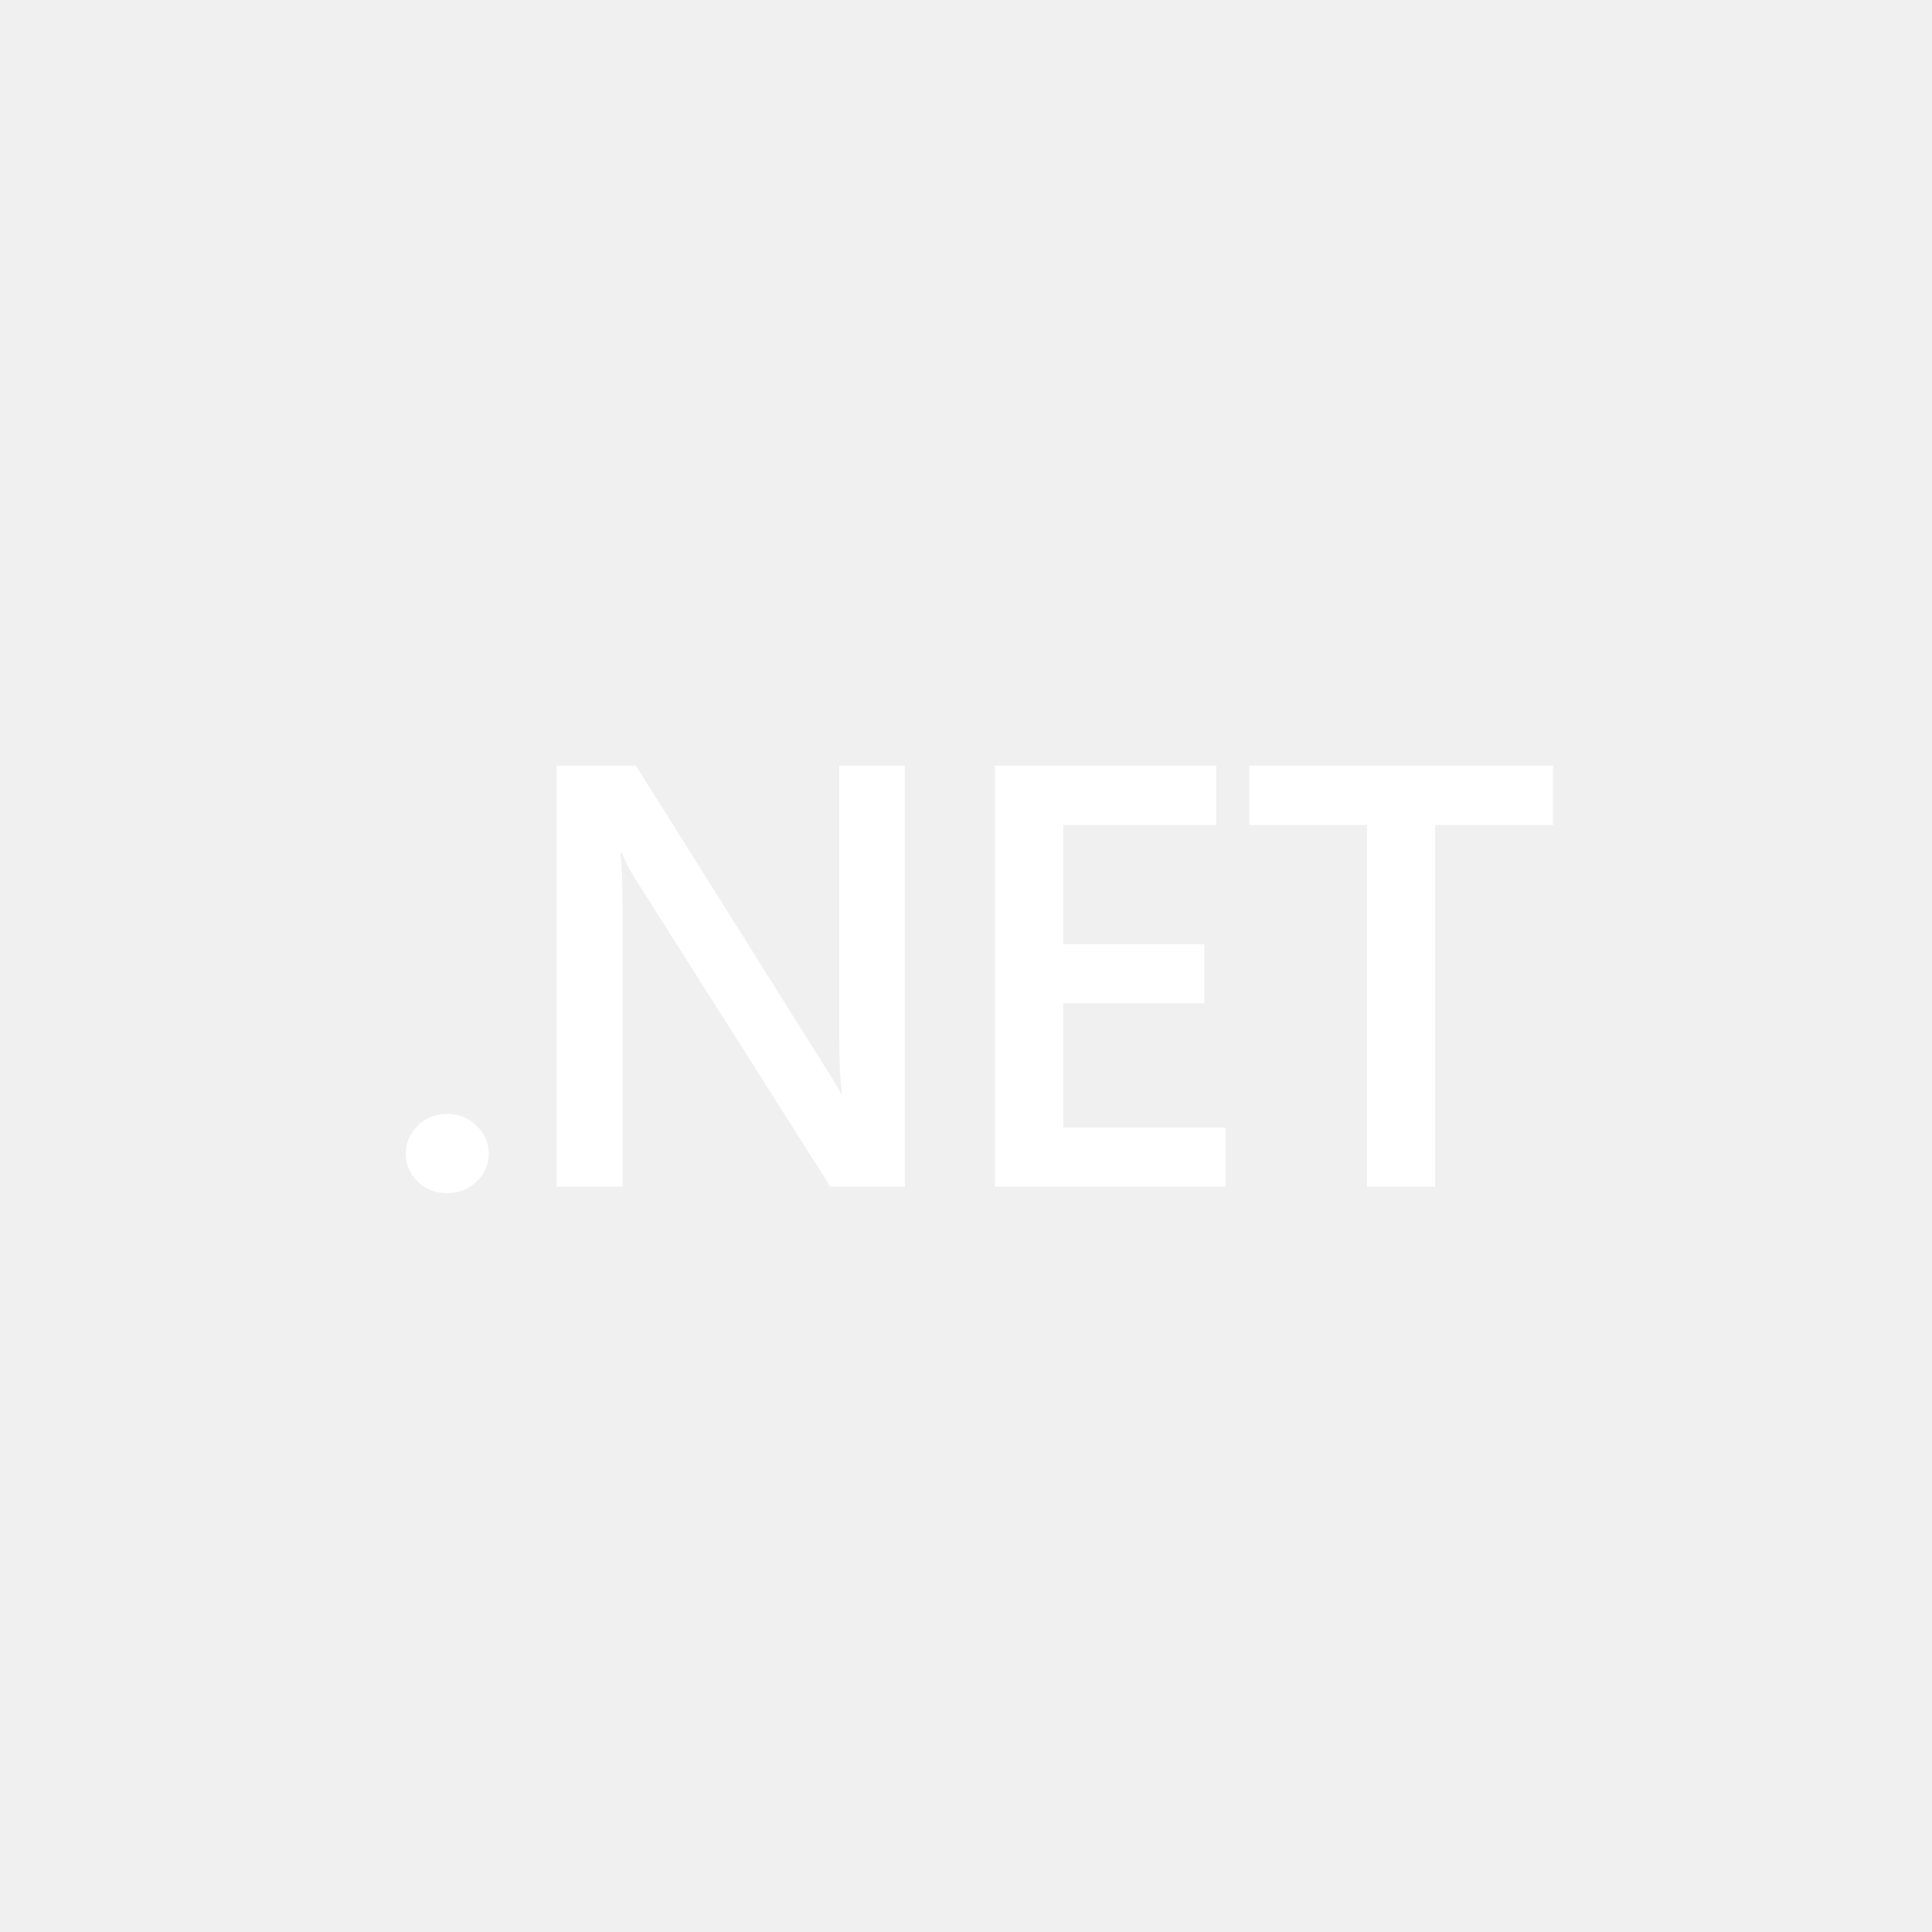
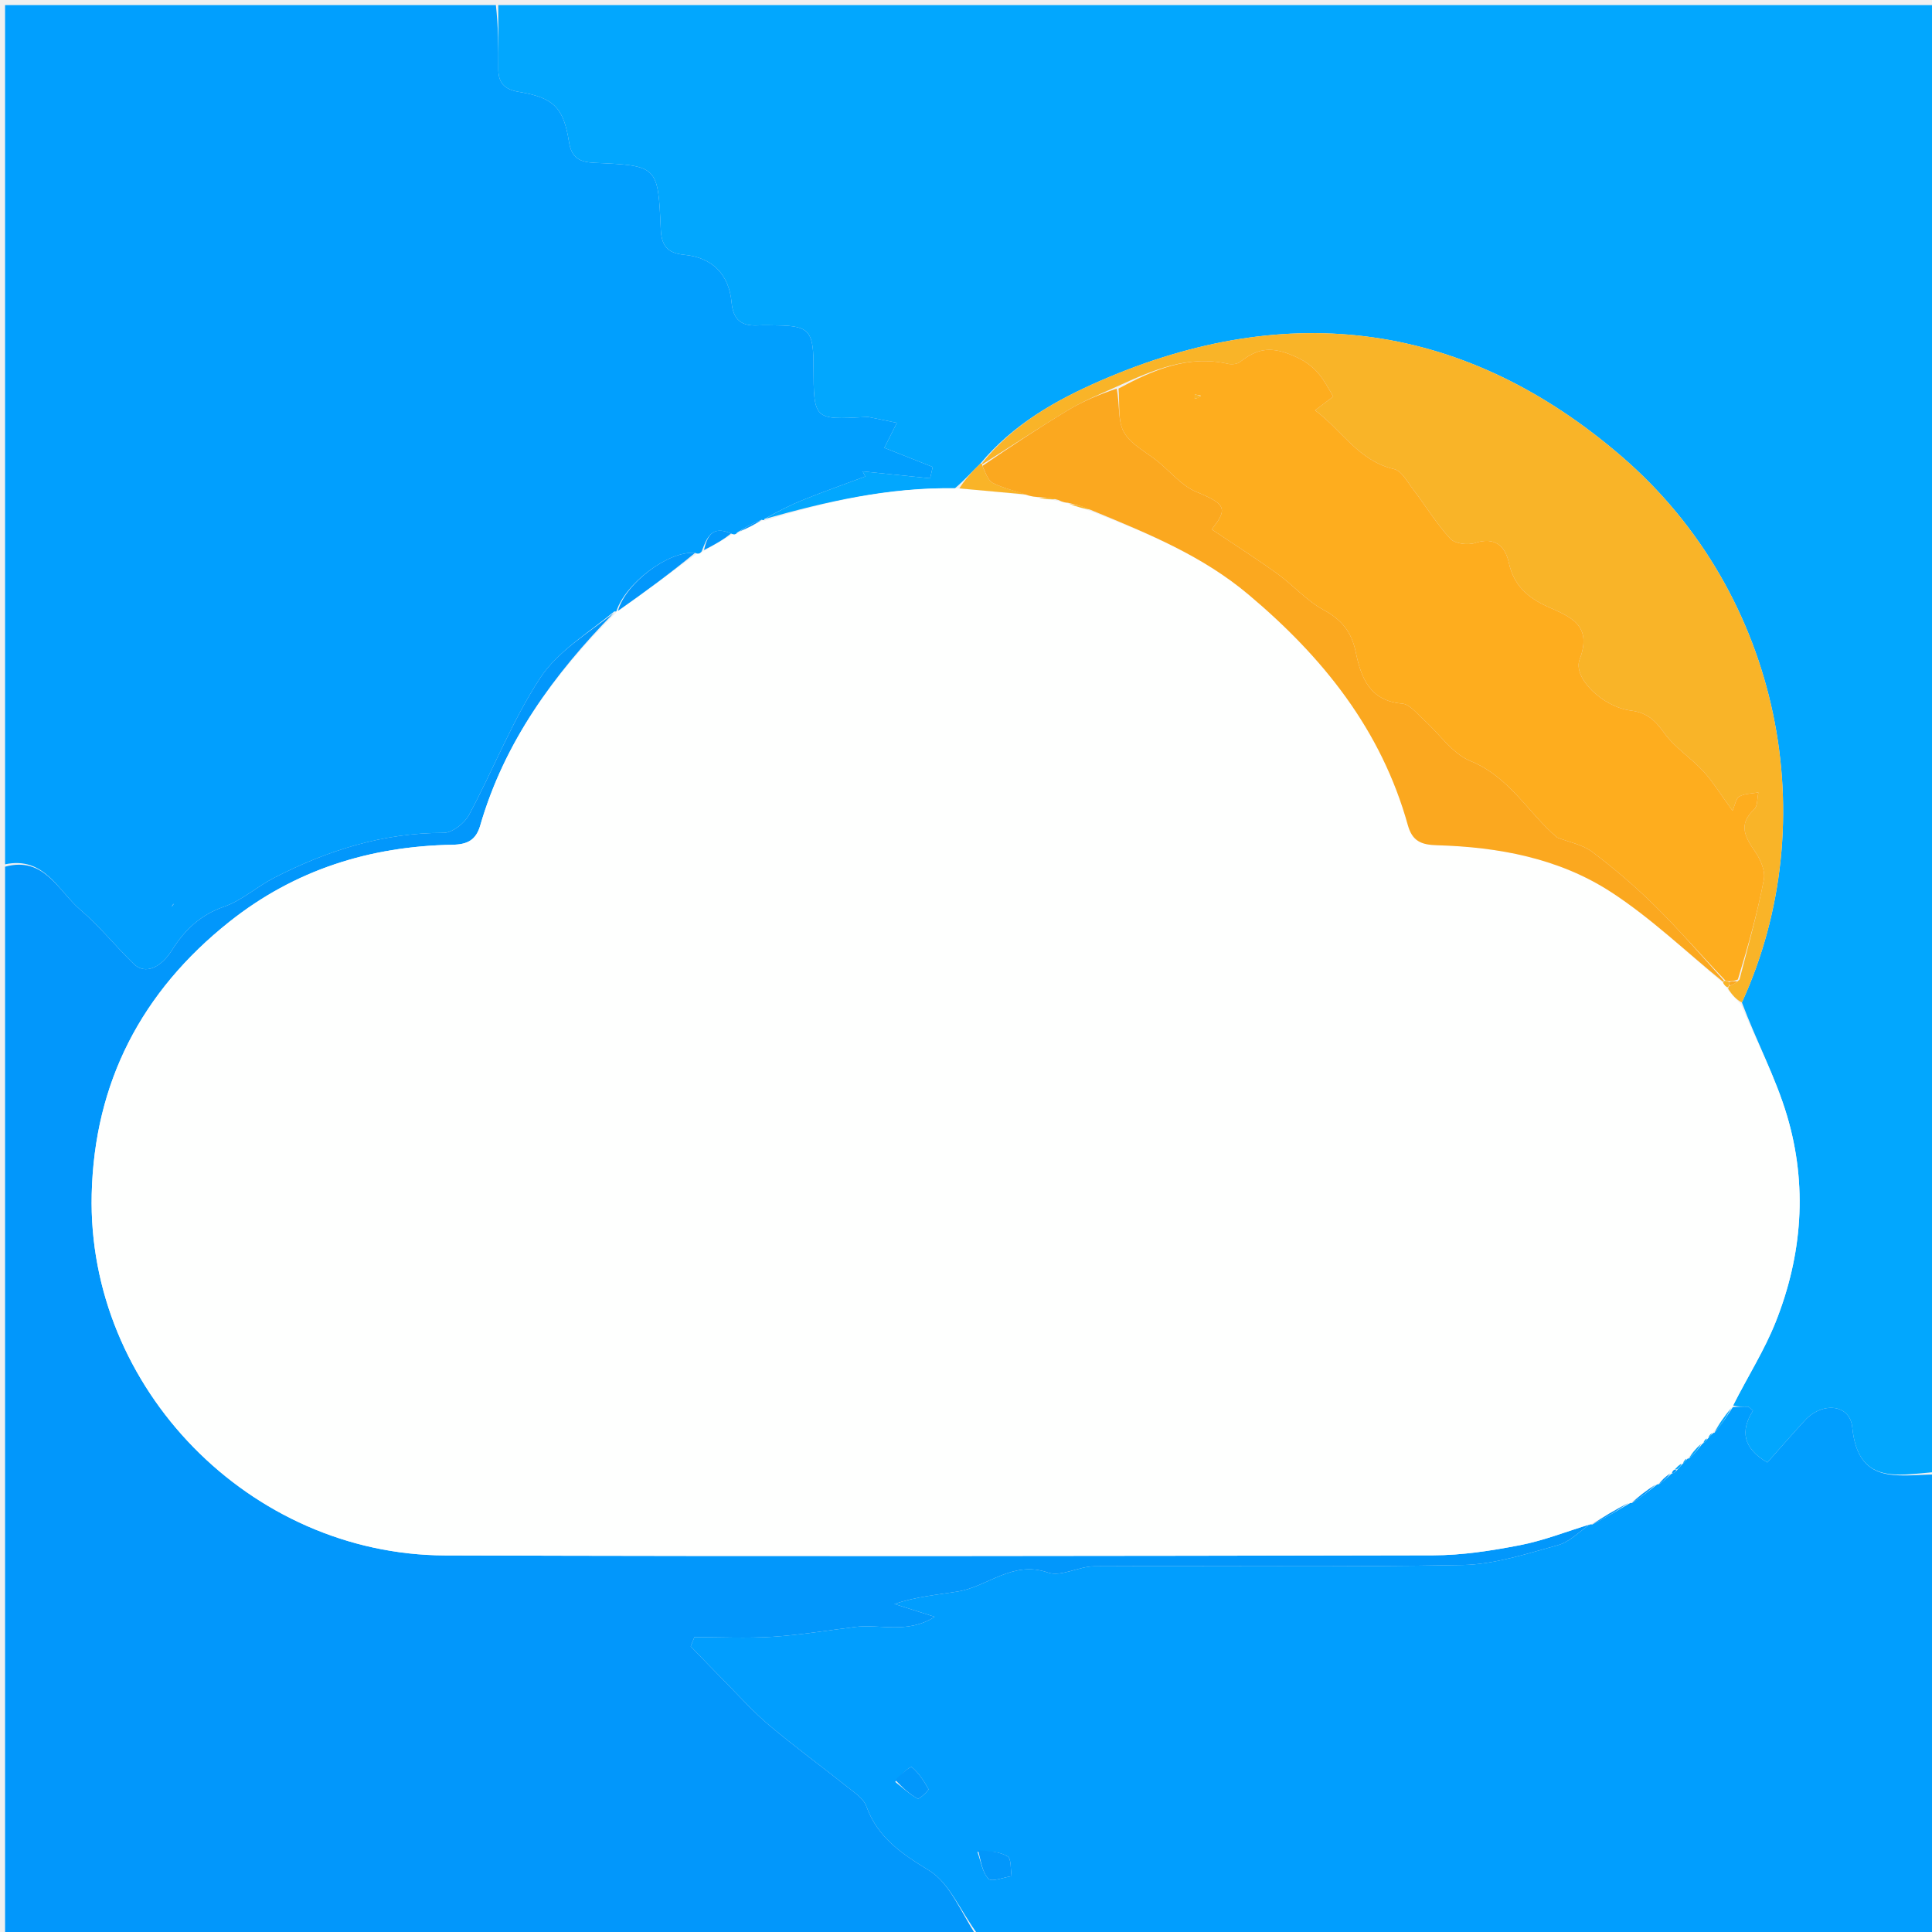
- <svg xmlns="http://www.w3.org/2000/svg" width="456" height="456" viewBox="0 0 456 456" version="1.1" xml:space="preserve" style="fill-rule:evenodd;clip-rule:evenodd;stroke-linejoin:round;stroke-miterlimit:2;">
-   <path d="m 105.5,281.609 c -2.703,0 -5.001,-0.9 -6.893,-2.702 -1.892,-1.848 -2.838,-4.042 -2.838,-6.582 0,-2.587 0.946,-4.804 2.838,-6.652 1.892,-1.848 4.19,-2.772 6.893,-2.772 2.748,0 5.068,0.924 6.96,2.772 1.937,1.848 2.906,4.064 2.906,6.652 0,2.54 -0.968,4.734 -2.906,6.582 -1.892,1.802 -4.212,2.702 -6.96,2.702 z" style="fill:#ffffff;fill-rule:nonzero;stroke-width:0.838" />
-   <path d="M 213.561,280.084 H 195.99 L 149.7,207.054 c -1.171,-1.848 -2.14,-3.765 -2.906,-5.751 h -0.406 c 0.361,2.125 0.541,6.675 0.541,13.65 v 65.132 h -15.543 v -99.36 h 18.719 l 44.737,71.298 c 1.892,2.957 3.109,4.989 3.649,6.098 h 0.27 c -0.45,-2.632 -0.676,-7.09 -0.676,-13.373 v -64.023 h 15.476 z" style="fill:#ffffff;fill-rule:nonzero;stroke-width:0.838" />
-   <path d="m 289.251,280.084 h -54.401 v -99.36 h 52.238 v 13.997 h -36.154 v 28.131 h 33.316 v 13.927 h -33.316 v 29.378 h 38.316 z" style="fill:#ffffff;fill-rule:nonzero;stroke-width:0.838" />
-   <path d="M 366.565,194.721 H 338.722 v 85.363 h -16.084 v -85.363 h -27.775 v -13.997 h 71.701 z" style="fill:#ffffff;fill-rule:nonzero;stroke-width:0.838" />
+ <svg xmlns="http://www.w3.org/2000/svg" xml:space="preserve" viewBox="0 0 380 380">
+   <path fill="#02A7FE" d="M98 1h283c0 96.02 0 192.042-.465 288.531-7.58.635-15.08 2.454-16.22-8.802-.47-4.632-5.952-5.026-9.32-1.351-2.516 2.747-4.965 5.557-7.38 8.268-4.797-2.786-5.34-6.22-2.835-10.168-.505-.42-.743-.787-.993-.796-.99-.035-1.983.042-2.903-.255 2.865-5.664 6.138-10.805 8.354-16.366 5.257-13.192 6.305-26.93 2.262-40.564-2.24-7.557-6.012-14.66-8.893-22.325 16.31-35.607 7.823-80.228-23.58-107.335-30.584-26.401-65.353-31.144-102.509-14.986-8.745 3.803-17.2 8.545-23.704 16.342-1.717 1.65-3.108 3.245-4.98 4.834-13.194-.192-25.384 2.64-37.393 6.04 2.62-1.54 5.18-2.82 7.83-3.878 3.94-1.573 7.941-2.99 11.917-4.473l-.513-.999 13.27 1.36q.254-1.115.507-2.23c-3.25-1.287-6.502-2.573-9.516-3.765l2.469-4.917c-1.871-.384-3.742-.771-5.614-1.148-.16-.032-.332 0-.498.009-10.244.57-10.244.57-10.293-9.95-.002-.334.003-.666-.002-.999-.091-5.989-1.059-6.975-6.966-7.073-1.33-.022-2.664-.067-3.992-.002-3.21.16-4.835-1.082-5.15-4.527-.503-5.509-3.794-8.833-9.305-9.357-3.4-.324-4.488-1.861-4.626-5.095-.528-12.396-.6-12.438-12.963-12.998-2.842-.13-4.557-.808-5.077-4.089-1.08-6.816-3.038-8.727-9.879-9.867-2.909-.485-4.048-1.825-4.028-4.593C98.042 9.318 98.007 5.16 98 1" />
+   <path fill="#019FFE" d="M97.531 1c.476 4.159.51 8.318.48 12.476-.019 2.768 1.12 4.108 4.03 4.593 6.84 1.14 8.797 3.051 9.878 9.867.52 3.28 2.235 3.96 5.077 4.089 12.363.56 12.435.602 12.963 12.998.138 3.234 1.226 4.771 4.626 5.095 5.51.524 8.802 3.848 9.305 9.357.315 3.445 1.94 4.686 5.15 4.527 1.328-.065 2.662-.02 3.992.002 5.907.098 6.875 1.084 6.966 7.073.005.333 0 .665.002.998.05 10.522.05 10.522 10.293 9.95.166-.008.339-.04.498-.008 1.872.377 3.743.764 5.614 1.148l-2.469 4.917 9.516 3.764-.507 2.231-13.27-1.36.513 1c-3.976 1.482-7.978 2.899-11.917 4.472-2.65 1.058-5.21 2.338-7.917 3.891-.108.373-.173.211-.566.143-1.834.73-3.277 1.53-4.806 2.528-.322.435-.59.48-1.202.183-3.81-1.688-4.734.792-5.76 3.5-.357.487-.664.583-1.31.314-5.275-.447-13.715 6.027-15.481 11.488.01.025-.027.064-.398.022-5.203 4.29-11.174 7.878-14.608 13.125-5.5 8.403-9.186 17.976-13.962 26.881-.889 1.658-3.3 3.554-5.005 3.551-11.973-.024-22.925 3.478-33.389 8.865-3.358 1.729-6.307 4.447-9.808 5.655-4.65 1.605-7.794 4.648-10.203 8.499-2.156 3.448-5.257 4.983-7.558 2.752-3.56-3.45-6.682-7.388-10.44-10.59C11.44 175.23 8.732 168.36 1 170V1zM33.82 178.317l.405-.566c-.199.12-.397.24-.405.566" />
+   <path fill="#019EFE" d="M340.812 276.76c.992-.036 1.985-.113 2.975-.078.25.009.488.375.993.796-2.505 3.947-1.962 7.382 2.835 10.168 2.415-2.711 4.864-5.521 7.38-8.268 3.368-3.675 8.85-3.281 9.32 1.35 1.14 11.257 8.64 9.438 16.22 9.272.465 30.286.465 60.572.465 91-62.687 0-125.375 0-188.555-.372-3.483-4.597-5.618-10.214-9.673-12.707-5.446-3.35-10.137-6.45-12.38-12.674-.542-1.502-2.312-2.65-3.687-3.747-5.11-4.083-10.405-7.942-15.405-12.153-3.156-2.656-5.926-5.773-8.84-8.713-2.228-2.248-4.41-4.542-6.612-6.815l.738-1.82c5.145 0 10.307.26 15.432-.07 5.42-.35 10.805-1.258 16.205-1.93 4.905-.612 10.234 1.451 15.616-1.993l-7.928-2.522c4.322-1.458 8.413-1.8 12.454-2.45 5.93-.952 10.775-6.182 17.756-3.731 2.563.9 6.033-1.215 9.092-1.23 24.154-.123 48.312.198 72.458-.253 6.295-.117 12.615-2.226 18.786-3.92 2.302-.633 4.212-2.692 6.306-4.089.006.013.027.007.428.044 2.745-1.411 5.09-2.86 7.496-4.252.06.057-.095-.001.279.035 1.906-1.2 3.438-2.436 4.98-3.68.01-.007.03-.021.373-.038 1.062-.735 1.782-1.454 2.516-2.123.014.05-.089.073.11.002.464-.181.67-.36 1.041-.798.467-.5.708-.81.964-1.087.014.032-.056.03.148-.118.412-.408.62-.669.811-.89-.018.038-.026-.047.334-.048 1.116-.983 1.874-1.966 2.655-2.956.025-.007-.003.036.199-.11.455-.366.663-.623.838-.881.012.035-.06.015.146-.13.416-.405.628-.664.817-.89-.021.033-.033-.044.323-.082 1.43-1.692 2.505-3.347 3.589-5.012.01-.009.002-.037.002-.037M192.25 364.255c.674 1.815.951 4.015 2.184 5.288.645.666 2.97-.296 4.536-.523-.234-1.348-.027-3.43-.793-3.89-1.611-.967-3.733-1.08-5.927-.875m-16.172-13.776c1.451 1.14 2.827 2.416 4.421 3.296.3.166 2.233-1.668 2.122-1.87-.873-1.585-1.904-3.185-3.272-4.317-.3-.249-2.137 1.358-3.271 2.89" />
+   <path fill="#0297FB" d="M312.757 299.799c-2.088 1.409-3.998 3.468-6.3 4.1-6.171 1.695-12.491 3.804-18.786 3.921-24.146.45-48.304.13-72.458.252-3.06.016-6.529 2.13-9.092 1.23-6.98-2.45-11.825 2.78-17.756 3.733-4.041.649-8.132.991-12.454 2.45l7.928 2.521c-5.382 3.444-10.71 1.381-15.616 1.993-5.4.672-10.785 1.58-16.205 1.93-5.125.33-10.287.07-15.432.07l-.738 1.82c2.202 2.273 4.384 4.567 6.612 6.815 2.914 2.94 5.684 6.057 8.84 8.713 5 4.211 10.295 8.07 15.405 12.153 1.375 1.098 3.145 2.245 3.687 3.747 2.243 6.224 6.934 9.325 12.38 12.674 4.055 2.493 6.19 8.11 9.204 12.707C128.403 381 64.806 381 1 381V170.469c7.732-2.11 10.44 4.761 14.858 8.527 3.758 3.202 6.88 7.14 10.44 10.59 2.3 2.23 5.402.696 7.558-2.752 2.41-3.851 5.553-6.894 10.203-8.499 3.5-1.208 6.45-3.926 9.808-5.655 10.464-5.387 21.416-8.889 33.39-8.865 1.704.003 4.115-1.893 5.004-3.55 4.776-8.906 8.463-18.479 13.962-26.882 3.434-5.247 9.405-8.835 14.5-12.82-11.833 12.08-21.504 25.368-26.265 41.789-.806 2.778-2.395 3.744-5.403 3.798-16.253.291-31.052 4.903-43.951 15.16-17.27 13.731-26.543 31.6-27.067 53.56-.909 38.158 31.128 70.939 69.511 71.061 64.78.207 129.561.113 194.342-.019 5.706-.011 11.474-.908 17.095-2 4.68-.909 9.188-2.708 13.772-4.113" />
+   <path fill="#FEFFFE" d="M312.763 299.811c-4.59 1.393-9.097 3.192-13.778 4.1-5.621 1.093-11.389 1.99-17.095 2.001-64.78.132-129.562.226-194.342.02-38.383-.123-70.42-32.904-69.51-71.061.523-21.961 9.796-39.83 27.066-53.561 12.899-10.257 27.698-14.869 43.951-15.16 3.008-.054 4.597-1.02 5.403-3.798 4.76-16.42 14.432-29.71 26.636-41.746.108-.306.144-.345.468-.433 5.36-3.8 10.399-7.512 15.437-11.225.357.07.664-.027 1.366-.535 2.207-1.275 3.967-2.302 5.727-3.328.3.146.568.101 1.261-.356 1.915-.96 3.371-1.699 4.828-2.438 0 0 .065.162.152.15 12.117-3.774 24.307-6.606 37.887-6.384 5.156.428 9.446.82 14.06 1.4.816.225 1.308.261 2.098.46 1.403.267 2.509.37 3.927.663.793.228 1.272.268 2.03.545 1.708.628 3.137 1.02 4.823 1.641 10.952 4.305 21.354 8.57 30.396 16.168 14.706 12.359 26.14 26.639 31.353 45.362.873 3.134 2.616 3.863 5.721 3.952 12.106.345 23.999 2.557 34.223 9.195 7.866 5.106 14.748 11.729 22.098 17.931.276.476.521.7.852 1.217.925 1.177 1.765 2.058 2.605 2.94 3.082 7.307 6.854 14.409 9.094 21.966 4.043 13.634 2.995 27.372-2.262 40.564-2.216 5.561-5.49 10.702-8.354 16.366-.072.333-.064.361-.374.503-1.42 1.734-2.533 3.325-3.645 4.917 0 0 .012.077-.24.105-.418.343-.584.658-.75.974 0 0 .072.02-.214.039-.446.337-.606.655-.765.973 0 0 .027-.043-.297.046-1.122 1.017-1.919 1.946-2.716 2.875 0 0 .008.085-.248.103-.418.34-.58.661-.74.982 0 0 .07.002-.203-.01-.598.346-.924.707-1.5 1.223-.315.343-.38.528-.446.713 0 0 .103-.022-.224-.022-1.067.696-1.807 1.392-2.546 2.089 0 0-.02.014-.361.065-1.902 1.234-3.462 2.417-5.023 3.6 0 0 .155.058-.251.06-2.788 1.386-5.17 2.77-7.55 4.156 0 0-.022.006-.028-.007" />
+   <path fill="#F9B428" d="M342.607 197.172c-1.041-.523-1.88-1.404-2.7-2.693.02-.408.23-.634.492-.655.707-.293 1.151-.565 1.747-1.17 1.743-6.774 3.537-13.175 4.787-19.68.323-1.681-.677-3.954-1.74-5.49-1.99-2.875-3.359-5.343-.163-8.303.699-.647.57-2.187.823-3.316-1.263.232-2.674.198-3.736.79-.682.38-.85 1.68-1.352 2.797-2.504-3.425-3.933-5.803-5.777-7.797-2.418-2.614-5.587-4.62-7.638-7.46-1.783-2.471-3.335-4.026-6.573-4.434-5.503-.693-11.463-6.395-10.086-10.03 2.631-6.95-1.985-8.44-6.414-10.463-3.812-1.74-6.548-4.155-7.507-8.585-.692-3.194-2.68-5.192-6.65-3.885-1.43.47-3.962.148-4.87-.841-2.726-2.97-4.852-6.484-7.31-9.71-1.12-1.47-2.268-3.646-3.751-3.986-6.915-1.586-10.139-7.5-15.525-11.556l3.57-2.708c-1.905-3.266-3.132-5.88-7.3-7.784-4.809-2.194-7.493-1.781-11.02.968-.561.437-1.63.551-2.366.384-7.873-1.792-14.727 1.198-21.905 4.48-3.462 1.553-6.678 2.88-9.622 4.657-5.645 3.407-11.136 7.07-16.739 10.579l-.142-.146c6.178-7.74 14.633-12.48 23.378-16.284 37.156-16.158 71.925-11.415 102.51 14.986 31.402 27.107 39.889 71.728 23.58 107.335" />
+   <path fill="#F9B428" d="M201.956 97.27c-4.29-.392-8.58-.785-13.255-1.208 1.005-1.624 2.396-3.218 4.113-4.87.326-.057.421.04.378.392.66 1.407 1.129 2.929 2.113 3.422 2.074 1.04 4.418 1.542 6.651 2.264" />
+   <path fill="#0297FB" d="M136.71 108.748c-4.75 3.913-9.787 7.625-15.158 11.4 1.443-5.373 9.883-11.847 15.159-11.4M143.78 104.934c-1.448 1.177-3.208 2.204-5.313 3.251.58-2.459 1.504-4.94 5.313-3.251M149.788 102.223c-1.064.807-2.52 1.547-4.348 2.308 1.071-.777 2.514-1.577 4.348-2.308M33.725 178.214c.103-.224.301-.343.5-.463-.135.189-.27.377-.5.463M192.39 363.92c2.054.13 4.176.243 5.787 1.21.766.46.56 2.542.793 3.89-1.566.227-3.891 1.189-4.536.523-1.233-1.273-1.51-3.473-2.043-5.623M176.08 350.089c1.132-1.143 2.97-2.75 3.27-2.501 1.367 1.132 2.398 2.732 3.271 4.318.111.2-1.822 2.035-2.122 1.87-1.594-.881-2.97-2.158-4.418-3.687M313.19 299.855c1.982-1.422 4.363-2.807 7.09-4.25-1.999 1.39-4.344 2.839-7.09 4.25" />
+   <path fill="#02A7FE" d="M337.221 281.81c.756-1.555 1.868-3.146 3.28-4.87-.775 1.522-1.85 3.177-3.28 4.87" />
+   <path fill="#0297FB" d="M320.966 295.638c1.187-1.22 2.747-2.402 4.64-3.628-1.202 1.192-2.734 2.429-4.64 3.628" />
+   <path fill="#02A7FE" d="M332.243 286.858c.437-.928 1.234-1.857 2.331-2.867-.457.9-1.215 1.884-2.331 2.867" />
+   <path fill="#0297FB" d="M326.319 291.92c.396-.68 1.136-1.376 2.188-2.123-.406.669-1.126 1.388-2.188 2.123" />
+   <path fill="#02A7FE" d="M329.442 289c.326-.36.652-.72 1.236-1.099.016.29-.225.6-.765 1.045-.298.136-.47.055-.47.055M335.097 283.792c-.042-.172.118-.49.552-.862.11.239-.097.496-.552.862M331.098 287.796c-.042-.173.12-.494.555-.872.066.203-.143.464-.555.872" />
+   <path fill="#0297FB" d="M329.193 289.157c.25-.156.422-.075.495-.02-.073.302-.279.481-.743.662-.133-.114-.068-.3.248-.642" />
+   <path fill="#02A7FE" d="M336.08 282.78c-.039-.17.127-.485.566-.861.063.198-.149.457-.565.862" />
+   <path fill="#FBA81F" d="M202.28 97.458c-2.557-.91-4.9-1.412-6.975-2.452-.984-.493-1.453-2.015-2.066-3.374 5.646-3.86 11.137-7.523 16.782-10.93 2.944-1.777 6.16-3.104 9.61-4.258.652 3.159.178 6.38 1.449 8.605 1.369 2.396 4.373 3.857 6.664 5.726 2.502 2.041 4.71 4.792 7.567 5.973 5.741 2.375 6.29 3.274 3.01 7.372 4.305 2.891 8.683 5.677 12.886 8.707 3.143 2.265 5.793 5.338 9.15 7.15 3.564 1.925 5.474 4.334 6.293 8.253 1.041 4.979 2.693 9.622 9.138 10.162 1.508.126 2.931 2 4.276 3.202 3.045 2.72 5.569 6.625 9.11 8.067 7.817 3.182 11.42 10.292 17.104 15.072 2.32.91 4.975 1.376 6.892 2.822 4.31 3.251 8.452 6.787 12.296 10.58 4.748 4.683 9.124 9.744 13.6 14.723-.06.08-.148.262-.148.262-7.32-5.948-14.201-12.57-22.067-17.677-10.224-6.638-22.117-8.85-34.223-9.195-3.105-.089-4.848-.818-5.72-3.952-5.215-18.723-16.648-33.003-31.354-45.362-9.042-7.598-19.444-11.863-30.561-16.455-1.928-.875-3.432-1.233-4.937-1.59-.48-.04-.958-.081-1.897-.548-1.665-.48-2.872-.533-4.08-.586-.491-.037-.983-.073-1.799-.297" />
+   <path fill="#F9B428" d="M210.335 99.125c1.226.121 2.73.479 4.4 1.123-1.263-.104-2.692-.495-4.4-1.123M204.378 97.917c.909-.109 2.116-.055 3.468.236-.96.135-2.065.03-3.468-.236M339.82 194.183c-.35-.11-.595-.333-.871-.809-.03-.254.058-.435.335-.45.278-.014.724.085.75.295s.103.626.103.626z" />
+   <path fill="#FEAD1E" d="M340.008 193.009s-.446-.099-.664-.166c-4.754-4.964-9.13-10.025-13.878-14.709-3.844-3.792-7.986-7.328-12.296-10.579-1.917-1.446-4.572-1.912-6.892-2.822-5.684-4.78-9.287-11.89-17.103-15.072-3.542-1.442-6.066-5.347-9.11-8.067-1.346-1.202-2.769-3.076-4.277-3.202-6.445-.54-8.097-5.183-9.138-10.162-.82-3.92-2.729-6.328-6.293-8.253-3.357-1.812-6.007-4.885-9.15-7.15-4.203-3.03-8.581-5.816-12.885-8.707 3.279-4.098 2.73-4.997-3.011-7.372-2.857-1.181-5.065-3.932-7.567-5.973-2.29-1.869-5.295-3.33-6.664-5.726-1.271-2.224-.797-5.446-1.08-8.627 6.82-3.659 13.675-6.649 21.548-4.857.736.167 1.805.053 2.366-.384 3.527-2.75 6.211-3.162 11.02-.968 4.168 1.903 5.395 4.518 7.3 7.784l-3.57 2.708c5.386 4.056 8.61 9.97 15.525 11.556 1.483.34 2.63 2.516 3.75 3.986 2.46 3.226 4.585 6.74 7.311 9.71.908.989 3.44 1.311 4.87.84 3.97-1.306 5.958.692 6.65 3.886.959 4.43 3.695 6.844 7.507 8.585 4.429 2.022 9.045 3.512 6.414 10.463-1.377 3.635 4.583 9.337 10.086 10.03 3.238.408 4.79 1.963 6.573 4.433 2.05 2.842 5.22 4.847 7.638 7.46 1.844 1.995 3.273 4.373 5.777 7.798.501-1.116.67-2.417 1.352-2.797 1.062-.592 2.473-.558 3.736-.79-.253 1.13-.124 2.67-.823 3.316-3.196 2.96-1.827 5.428.163 8.302 1.063 1.537 2.063 3.81 1.74 5.49-1.25 6.506-3.044 12.907-5.118 19.685-.924.342-1.366.347-1.807.35M236.198 77.807l-1.195-.225-.024.814c.402-.057.804-.115 1.22-.589" />
+   <path fill="#FBA81F" d="M340.034 193.219c.415-.214.857-.219 1.63-.227-.114.267-.558.539-1.265.832-.262.02-.34-.395-.365-.605" />
+   <path fill="#F9B428" d="M236.192 78.014c-.409.266-.81.324-1.213.381l.024-.814c.398.075.797.15 1.189.433" />
</svg>
